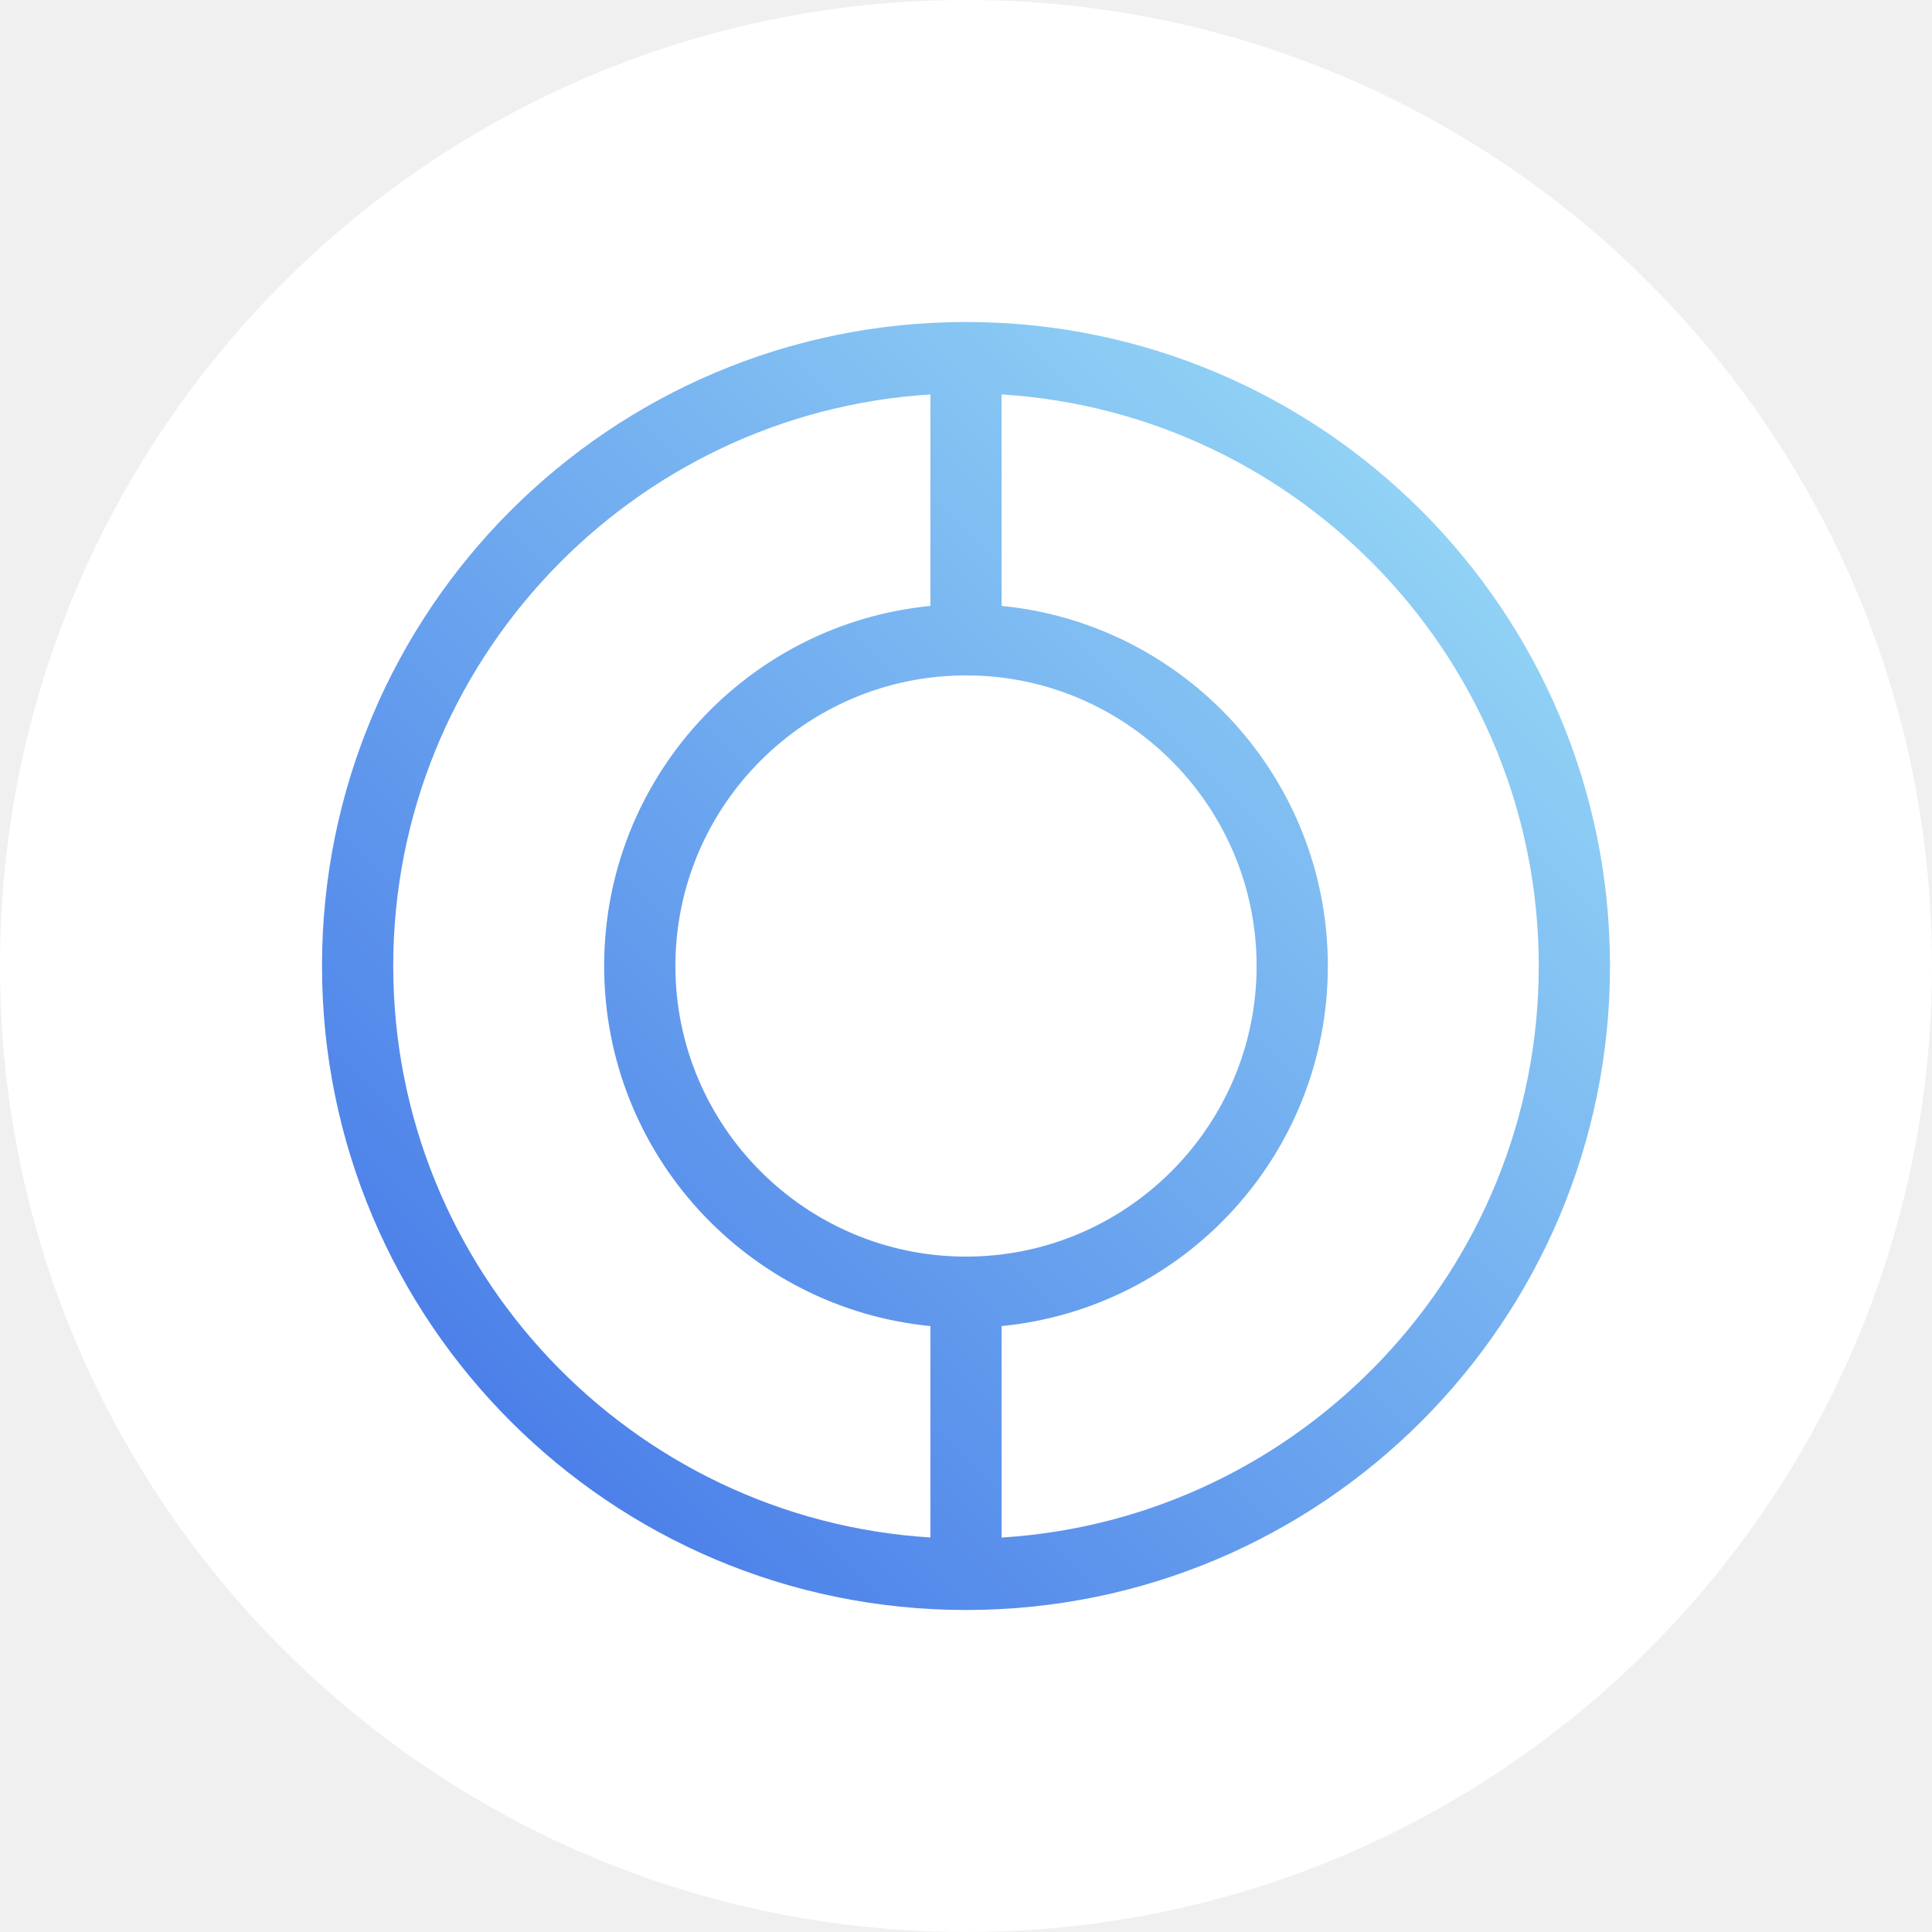
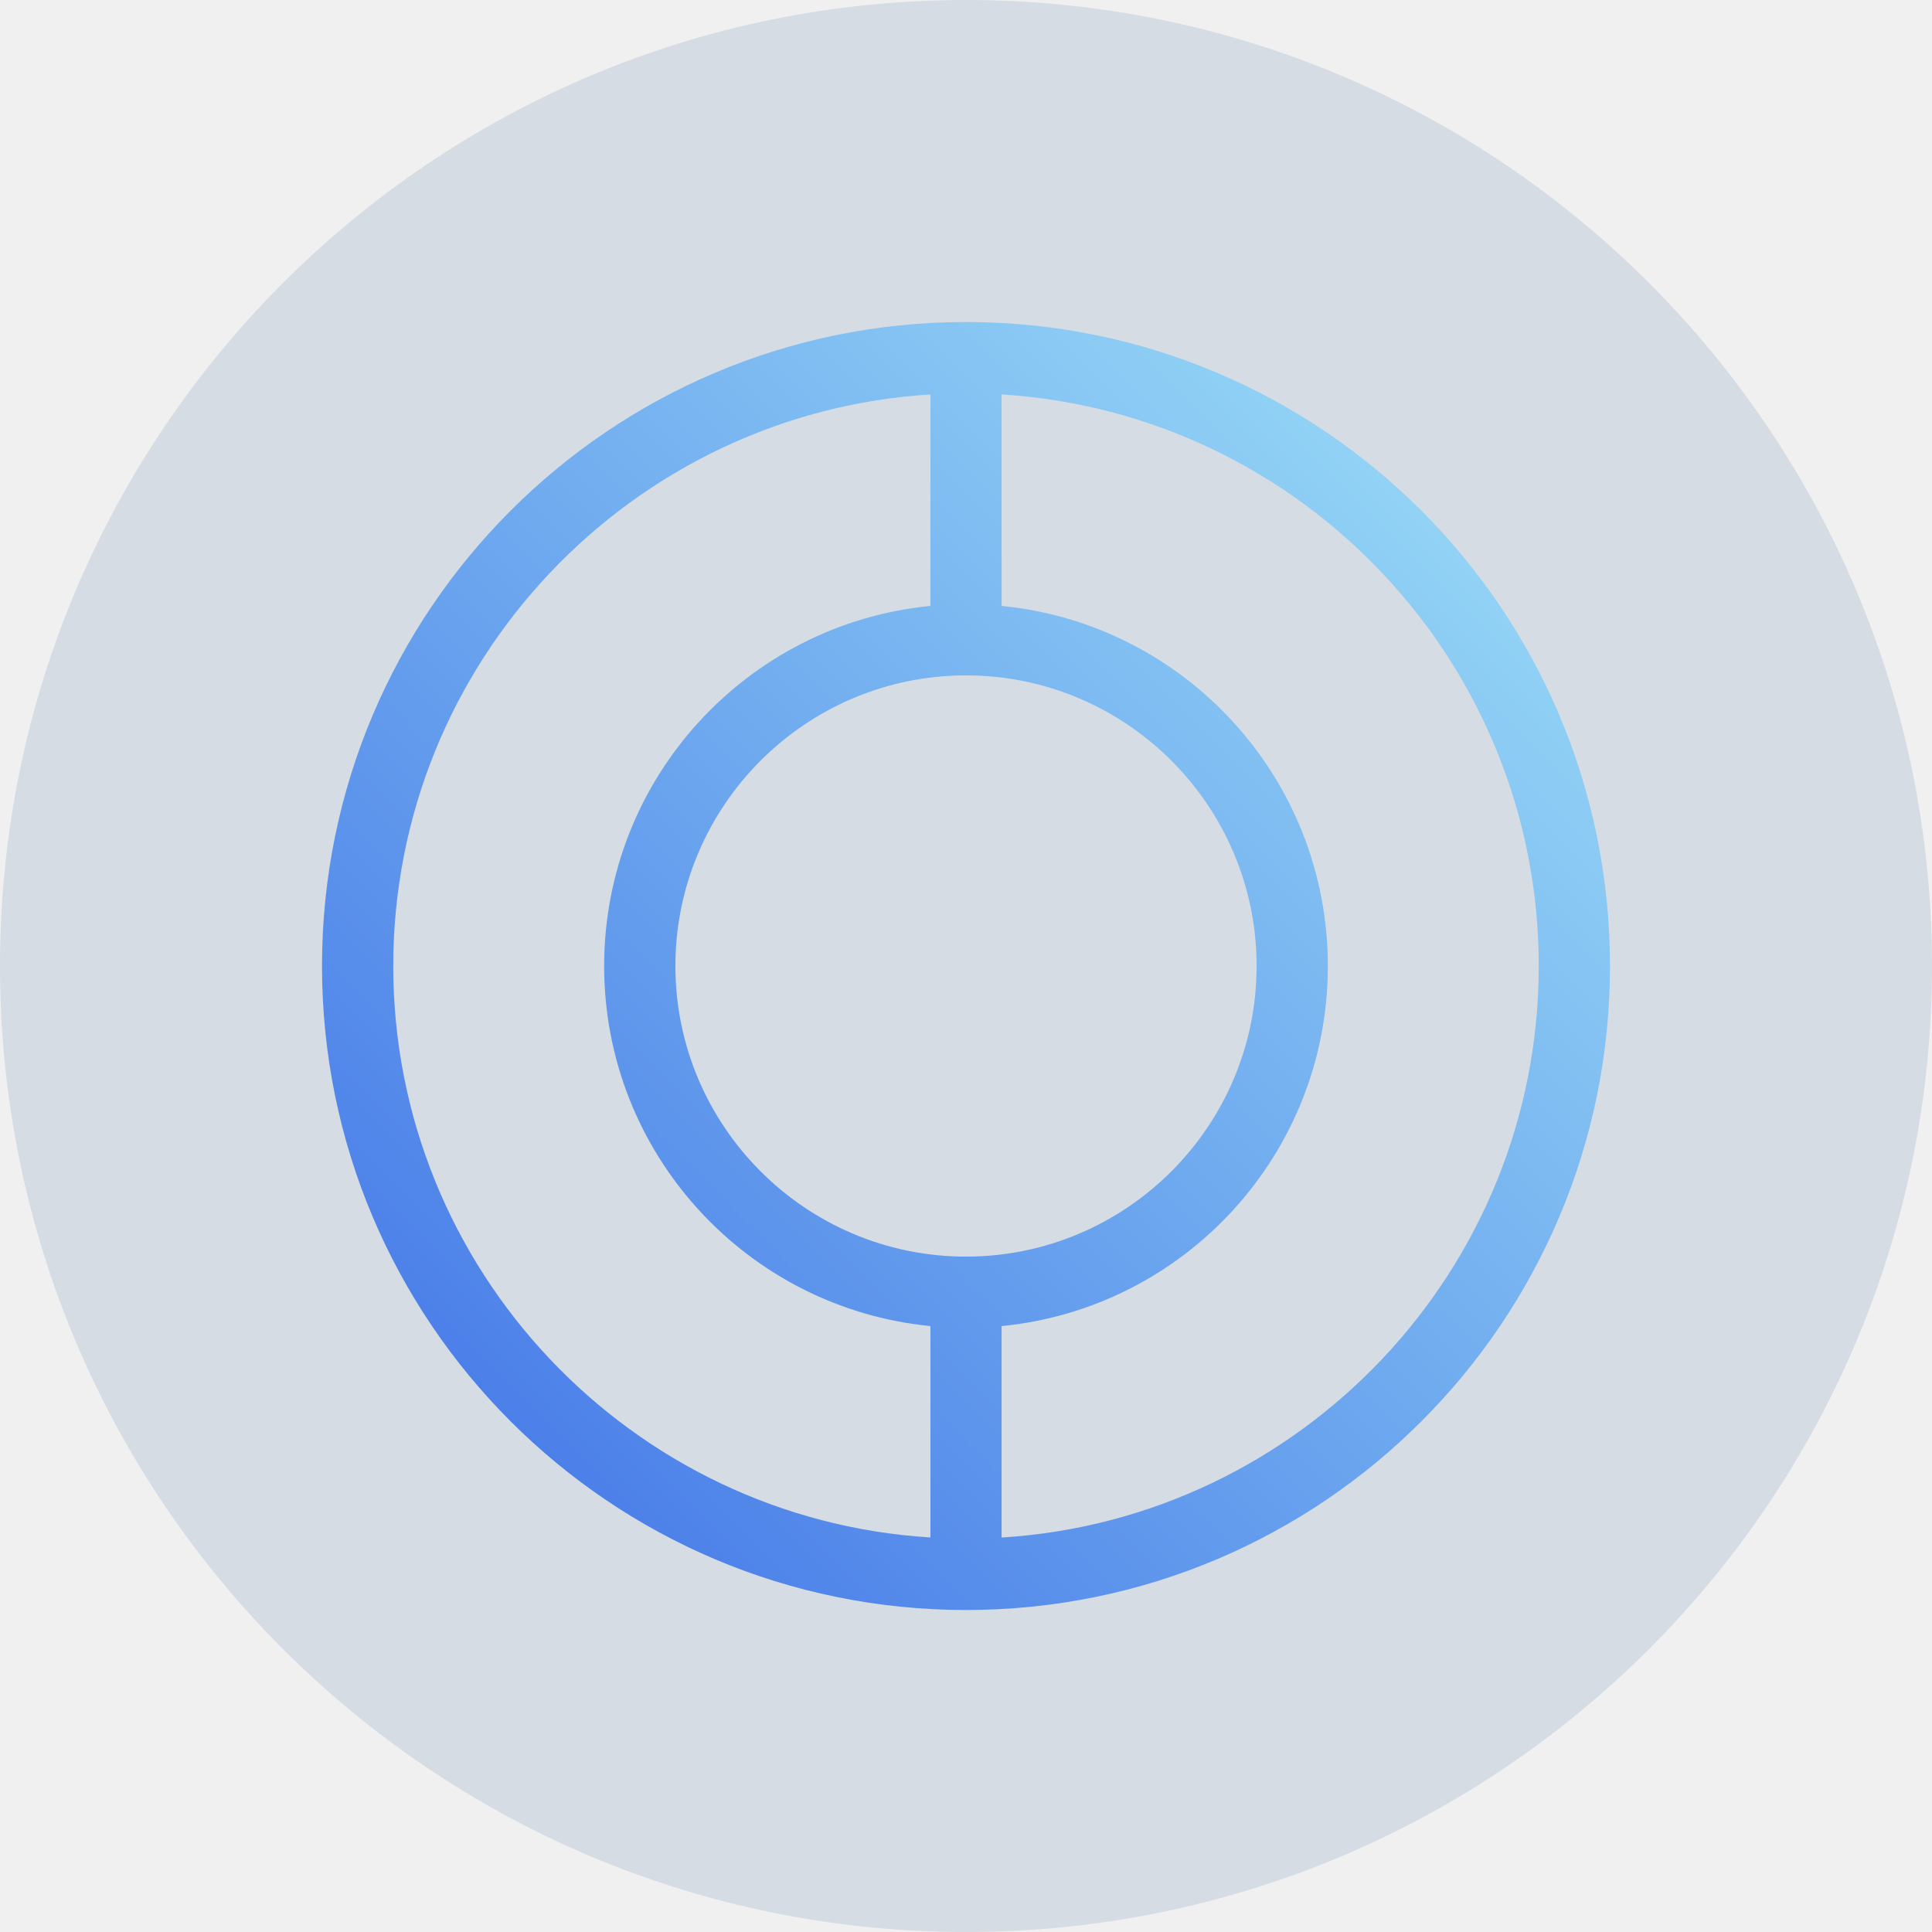
<svg xmlns="http://www.w3.org/2000/svg" width="24" height="24" viewBox="0 0 24 24" fill="none">
-   <path d="M24 12C24 18.627 18.627 24 12 24C5.373 24 0 18.627 0 12C0 5.373 5.373 0 12 0C18.627 0 24 5.373 24 12Z" fill="white" />
+   <path d="M24 12C24 18.627 18.627 24 12 24C5.373 24 0 18.627 0 12C0 5.373 5.373 0 12 0C18.627 0 24 5.373 24 12Z" fill="#D6DCE4" />
  <path d="M12 4C7.582 4 4 7.582 4 12C4 16.418 7.582 20 12 20C16.418 20 20 16.418 20 12C20 7.582 16.418 4 12 4ZM12 15.61C10.01 15.61 8.39 13.99 8.39 12C8.39 10.01 10.01 8.39 12 8.39C13.99 8.39 15.61 10.01 15.61 12C15.61 13.99 13.99 15.61 12 15.61ZM4.885 12C4.885 8.226 7.84 5.13 11.558 4.9V7.527C9.283 7.749 7.505 9.667 7.505 12C7.505 14.333 9.283 16.251 11.558 16.473V19.099C7.84 18.87 4.885 15.774 4.885 12ZM12.442 19.1V16.473C14.717 16.251 16.495 14.334 16.495 12C16.495 9.667 14.717 7.749 12.442 7.527V4.9C16.16 5.13 19.115 8.226 19.115 12C19.115 15.774 16.16 18.87 12.442 19.1Z" fill="url(#paint0_linear_8744_21007)" />
  <defs>
    <linearGradient id="paint0_linear_8744_21007" x1="6.343" y1="17.657" x2="17.657" y2="6.343" gradientUnits="userSpaceOnUse">
      <stop stop-color="#4C80E9" />
      <stop offset="1" stop-color="#91D2F5" />
    </linearGradient>
  </defs>
</svg>
